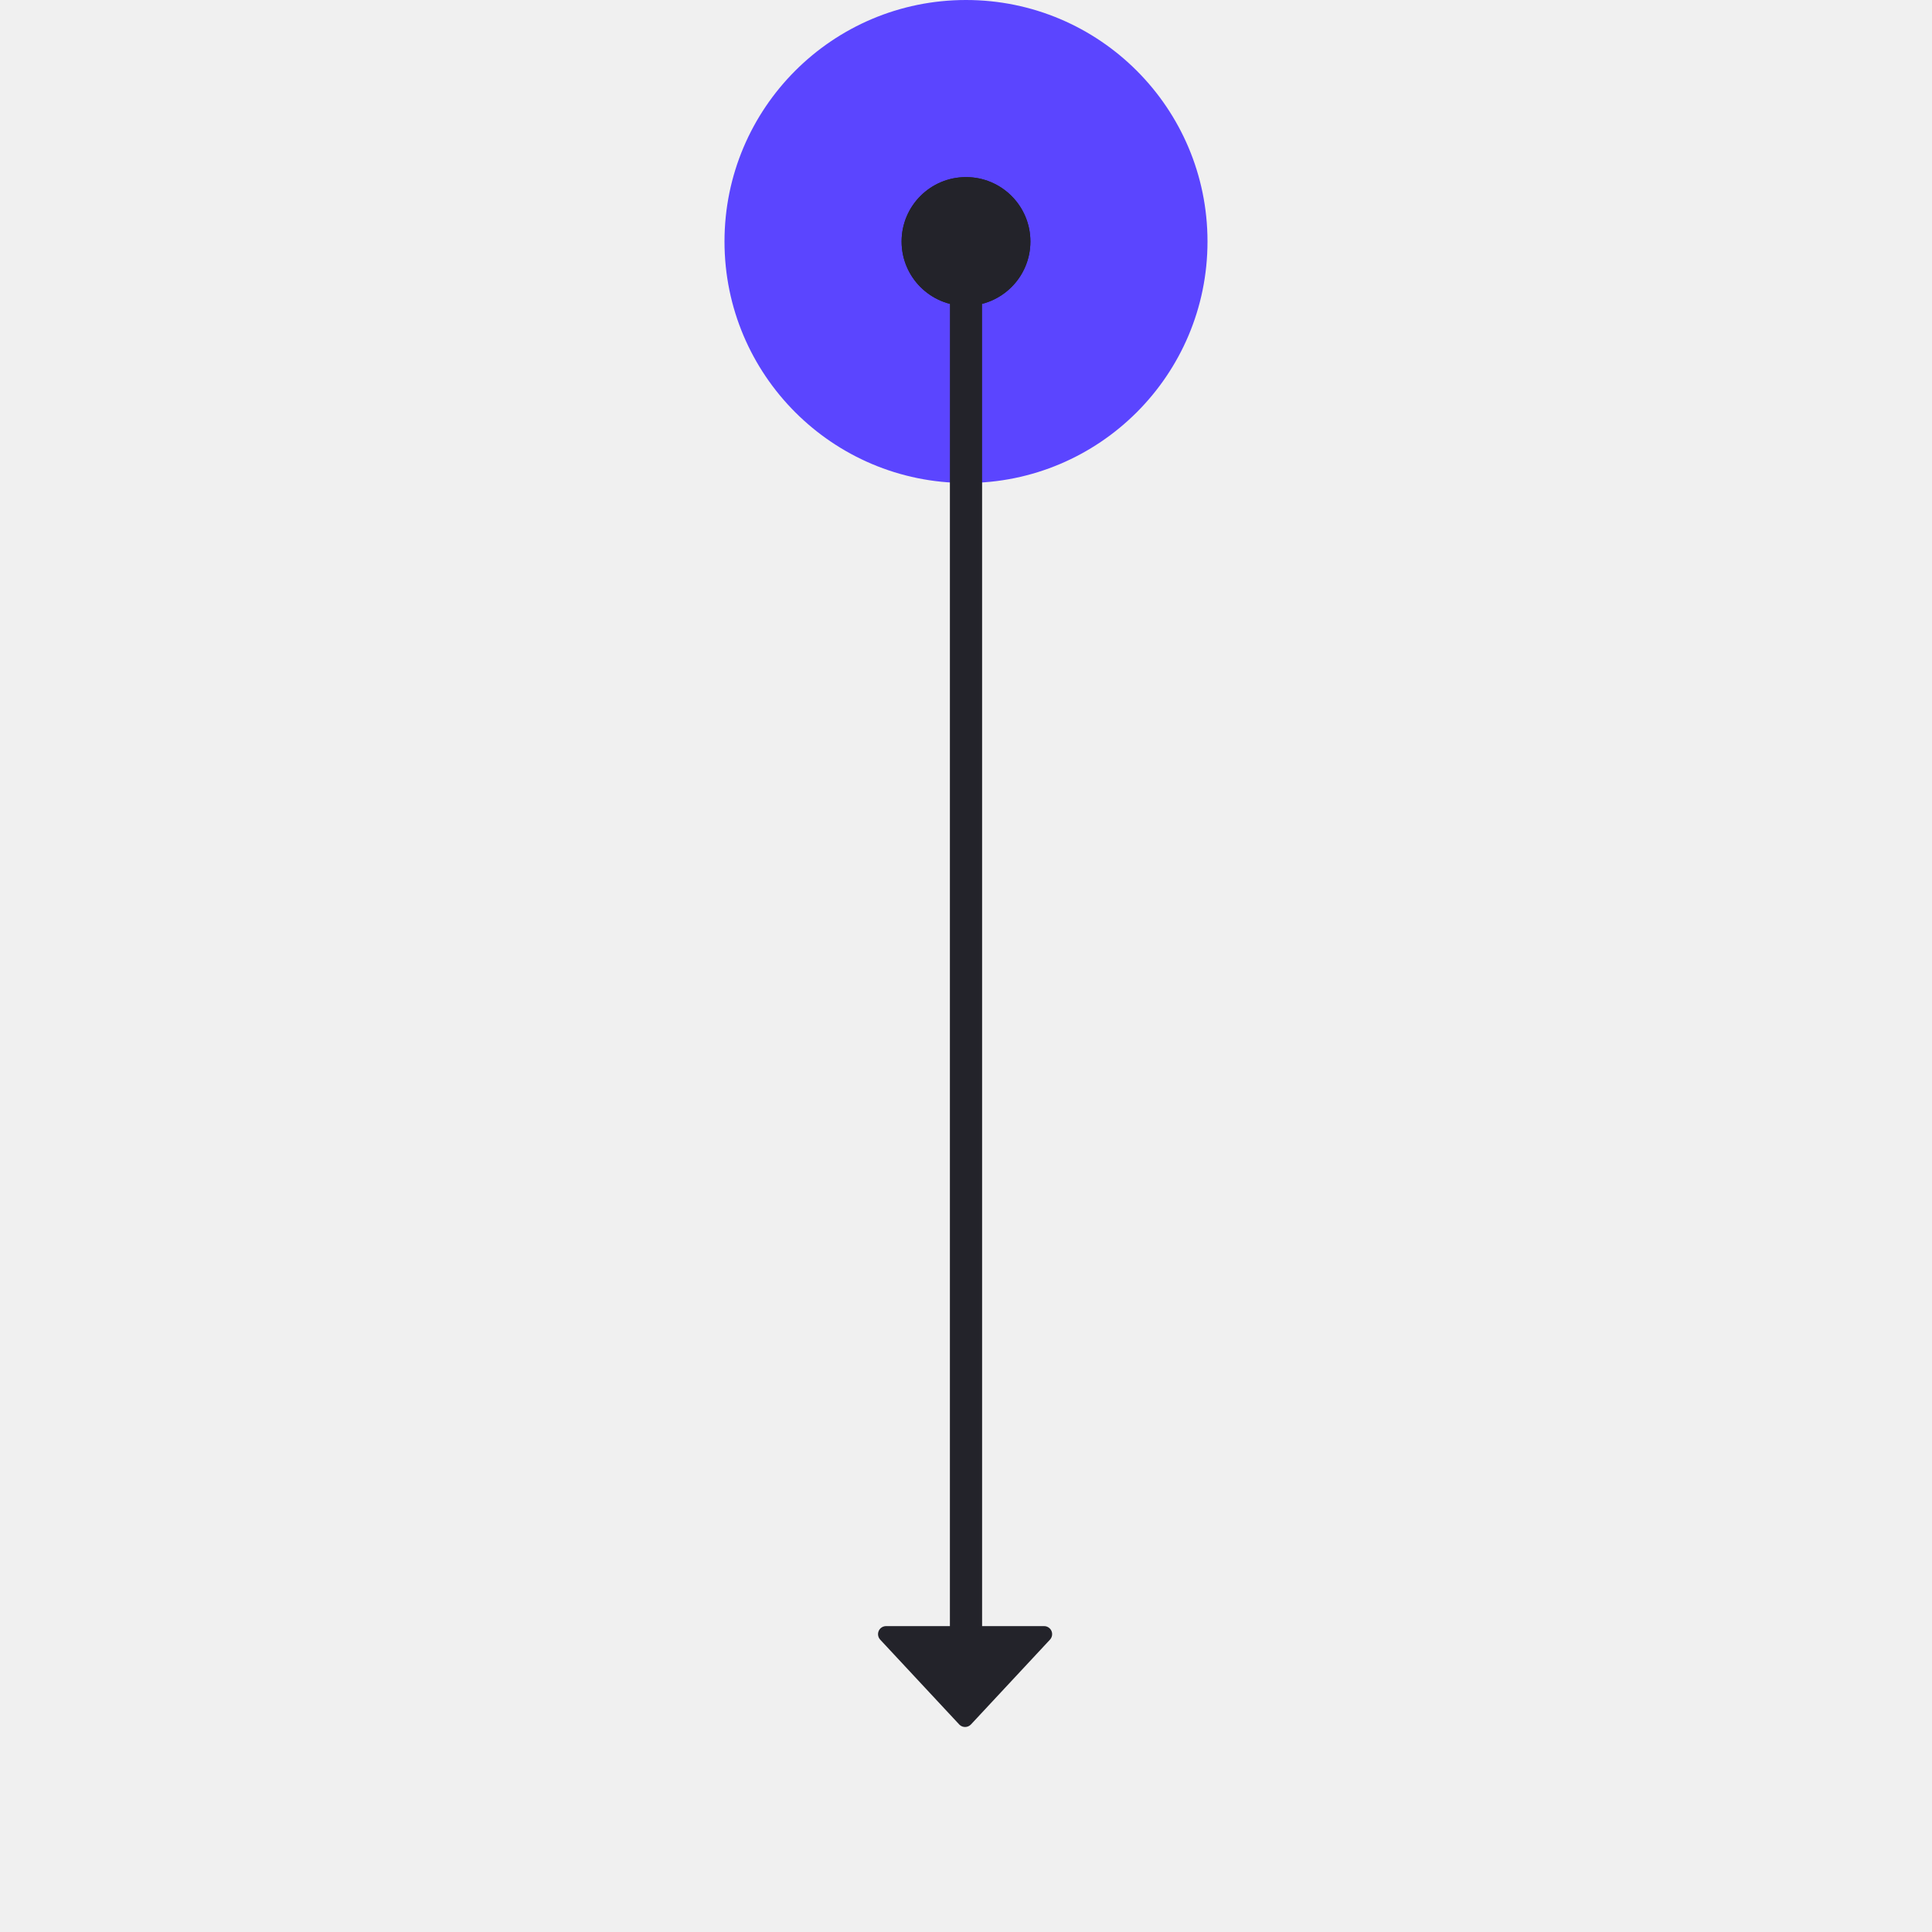
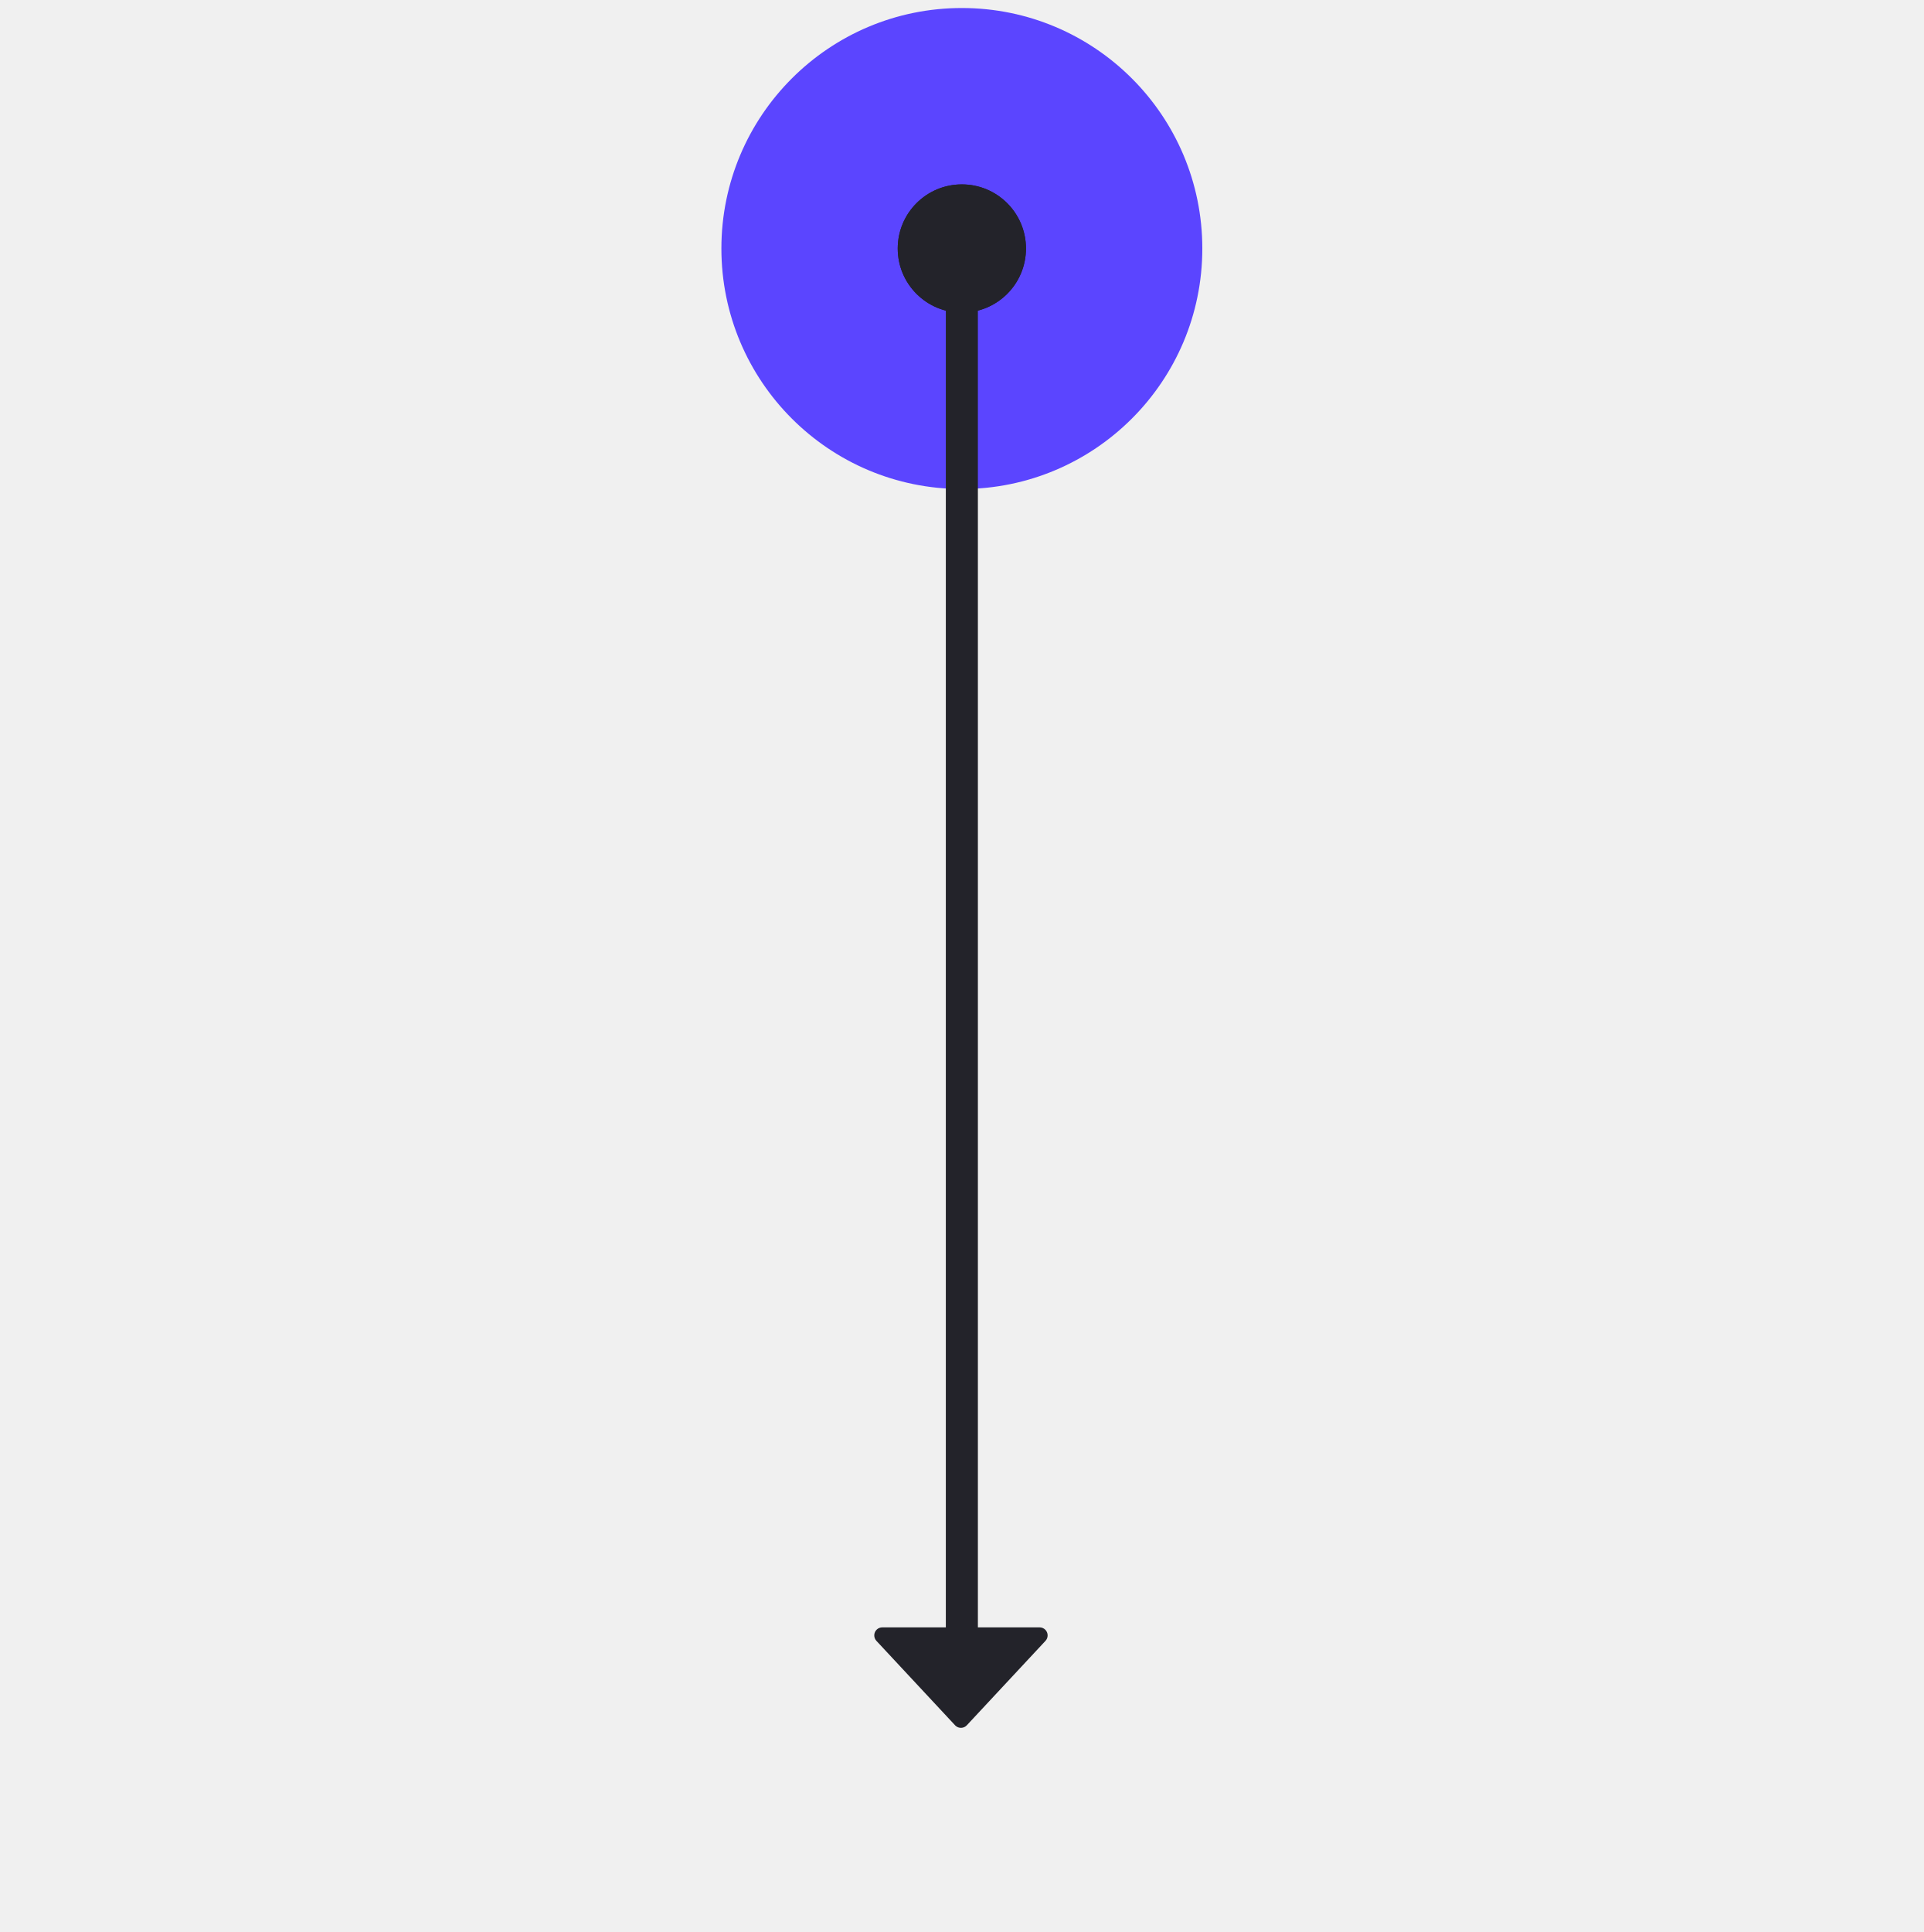
- <svg xmlns="http://www.w3.org/2000/svg" xmlns:xlink="http://www.w3.org/1999/xlink" width="240px" height="240px" viewBox="0 0 240 240" version="1.1">
+ <svg xmlns="http://www.w3.org/2000/svg" xmlns:xlink="http://www.w3.org/1999/xlink" width="240px" height="241px" viewBox="0 0 240 241" version="1.1">
  <defs>
    <circle id="path-1" cx="8.4" cy="8.4" r="8" />
    <circle id="path-3" cx="10" cy="10" r="8" />
  </defs>
-   <g id="Down-Straight" stroke="none" stroke-width="1" fill="none" fill-rule="evenodd">
+   <g id="Down-Straight" stroke="none" stroke-width="1" fill="none" fill-rule="evenodd" transform="translate(0, 1)">
    <g id="Flow/Down/Straight" transform="translate(30, 30)">
      <g id="_-Assets/End-point/interaction/tap" transform="translate(90, 0) scale(-1, 1) translate(-90, -0) translate(60, -30)">
        <circle id="fill" fill="#5B45FF" fill-rule="evenodd" cx="30" cy="30" r="30" />
        <g id="_-Assets/End-point/cap/circle" transform="translate(21.6, 21.6)">
          <mask id="mask-2" fill="white">
            <use xlink:href="#path-1" />
          </mask>
          <use id="Oval" fill="#23232A" fill-rule="evenodd" xlink:href="#path-1" />
        </g>
      </g>
      <line x1="90" y1="180" x2="90" y2="0" id="path" stroke="#23232A" stroke-width="4" stroke-linecap="round" stroke-linejoin="round" />
      <g id="_-Assets/End-point/cap/arrow" transform="translate(90, 180) rotate(90) translate(-90, -180) translate(80, 170)" fill="#23232A" fill-rule="evenodd">
        <path d="M14.215,10.845 L3.682,20.66 C3.278,21.036 2.645,21.014 2.268,20.61 C2.096,20.424 2,20.181 2,19.928 L2,0.299 C2,-0.254 2.448,-0.701 3,-0.701 C3.253,-0.701 3.497,-0.605 3.682,-0.433 L14.215,9.382 C14.619,9.758 14.641,10.391 14.265,10.795 C14.249,10.812 14.232,10.829 14.215,10.845 Z" id="Triangle" />
      </g>
      <g id="_-Assets/End-point/cap/circle" transform="translate(90, 0) scale(-1, 1) rotate(90) translate(-90, -0) translate(80, -10)">
        <mask id="mask-4" fill="white">
          <use xlink:href="#path-3" />
        </mask>
        <use id="Oval" fill="#23232A" fill-rule="evenodd" xlink:href="#path-3" />
      </g>
    </g>
  </g>
</svg>
